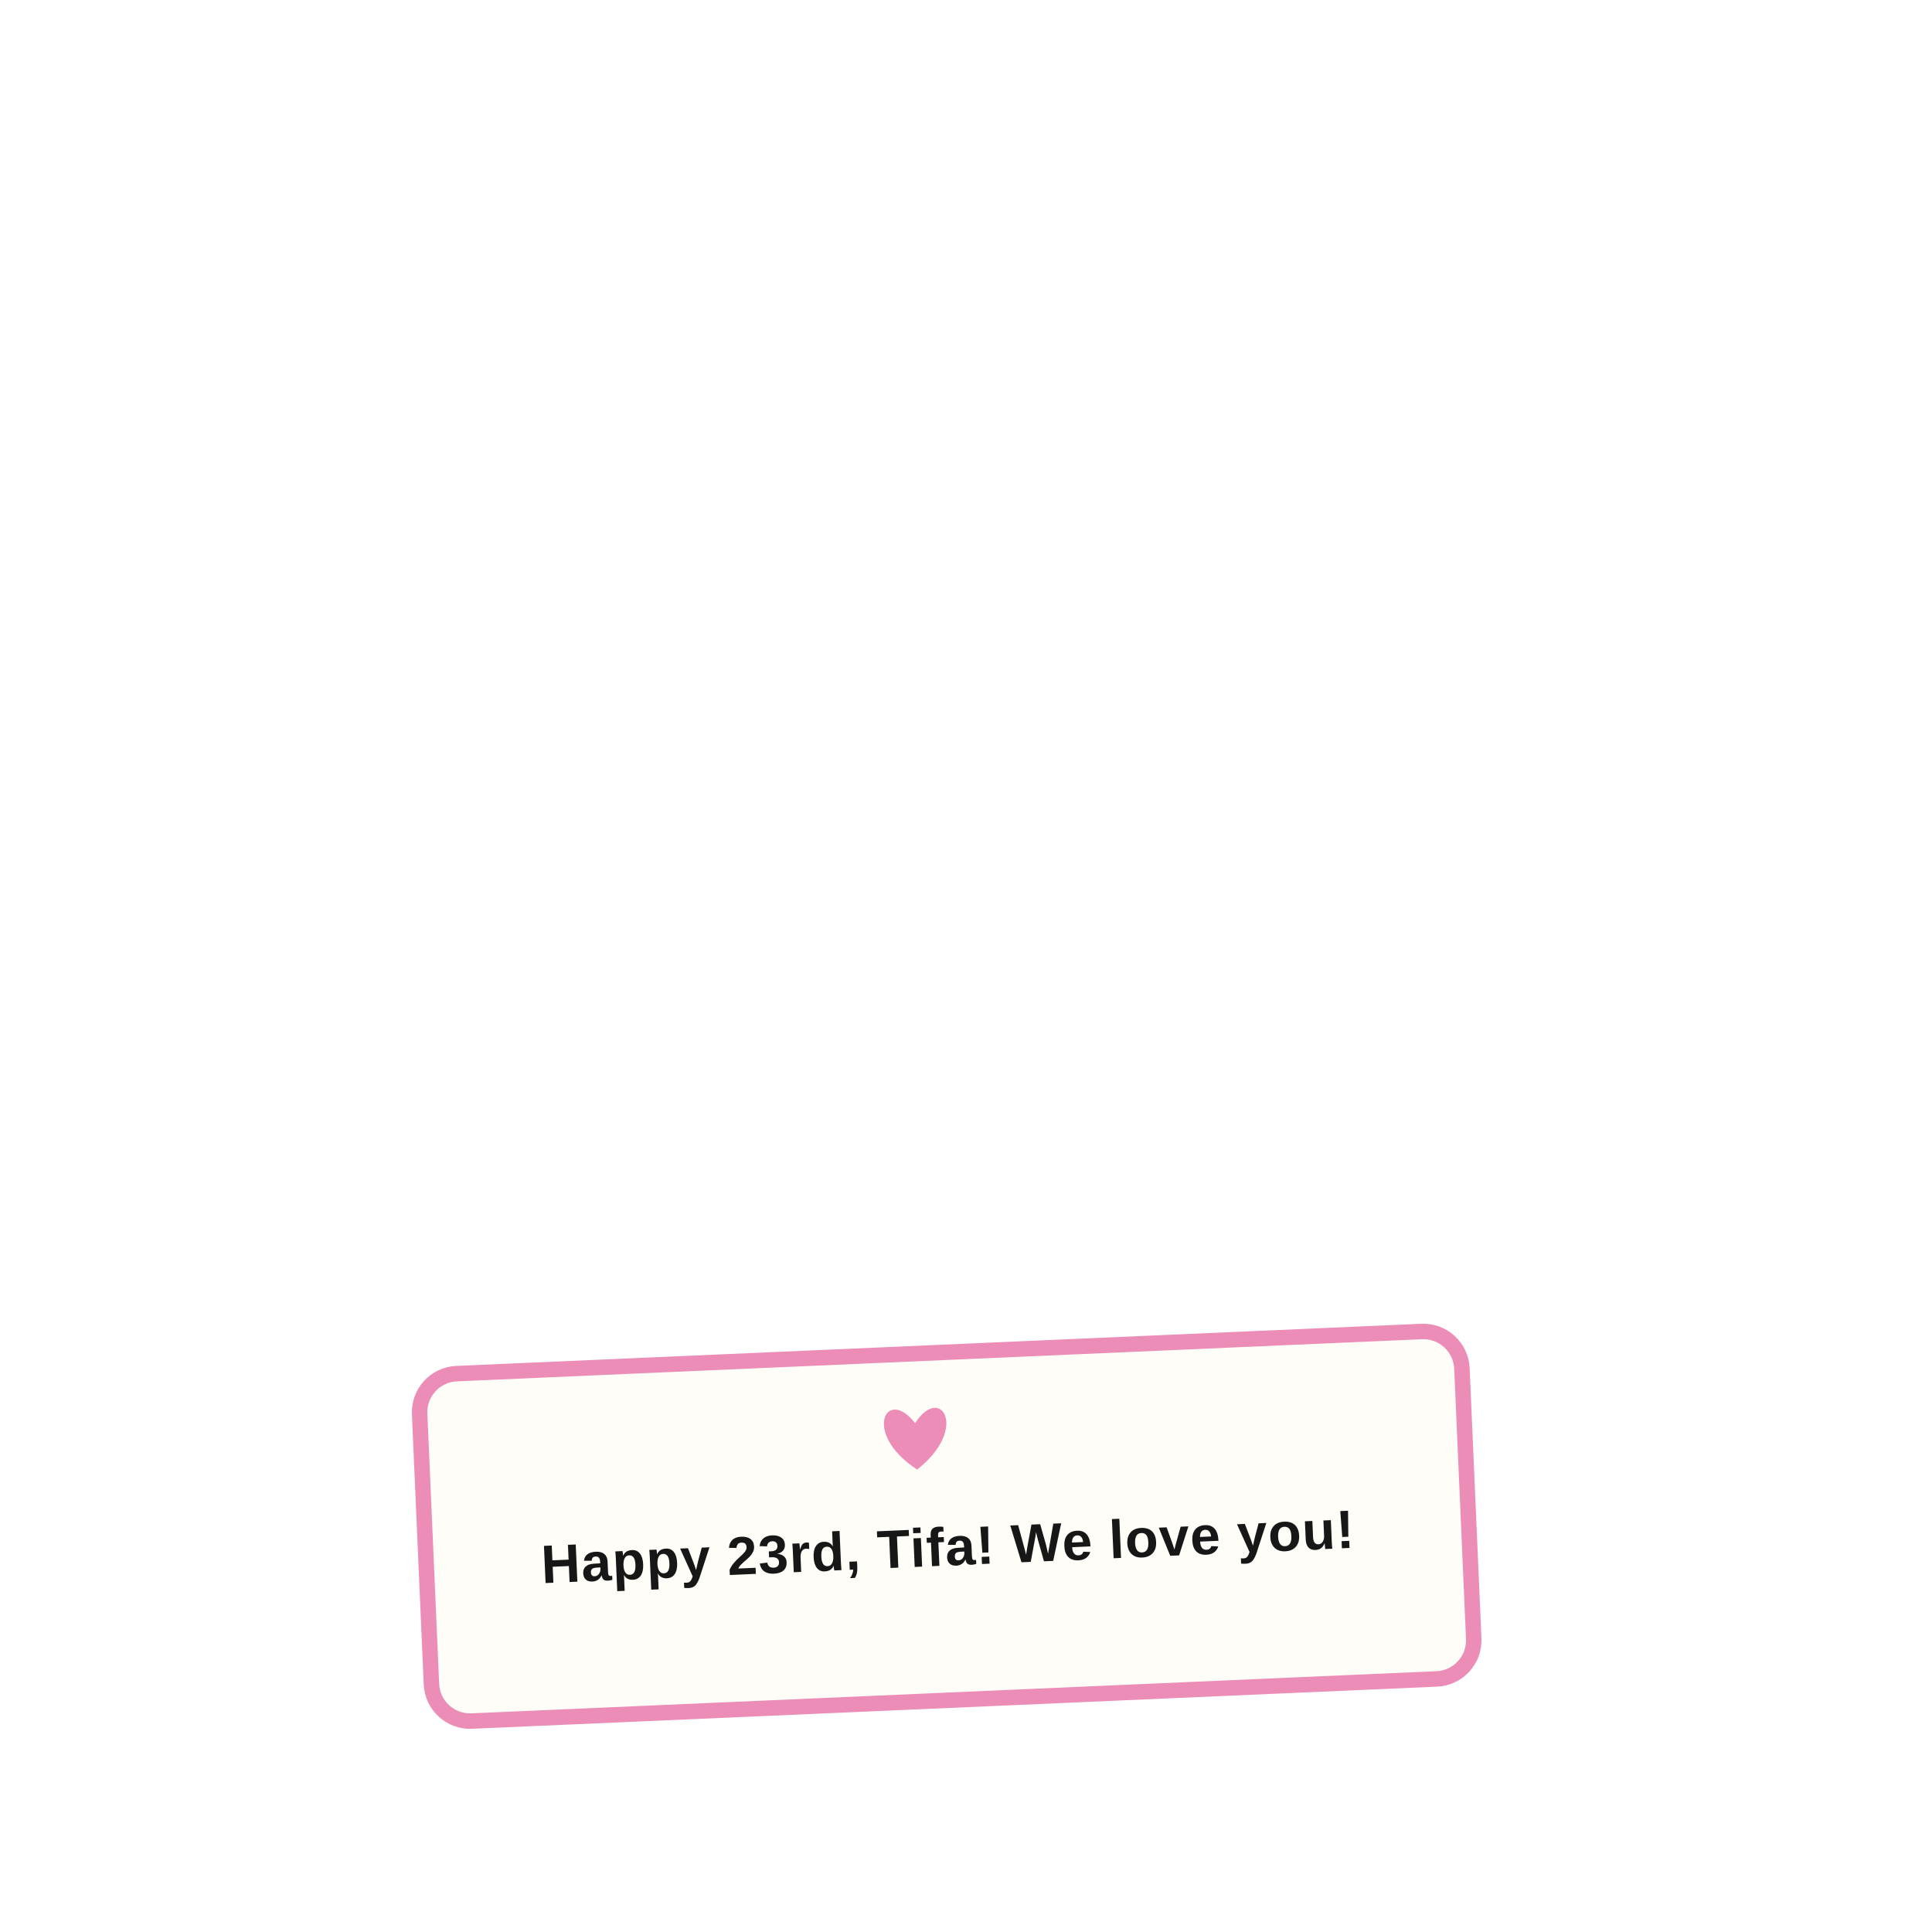
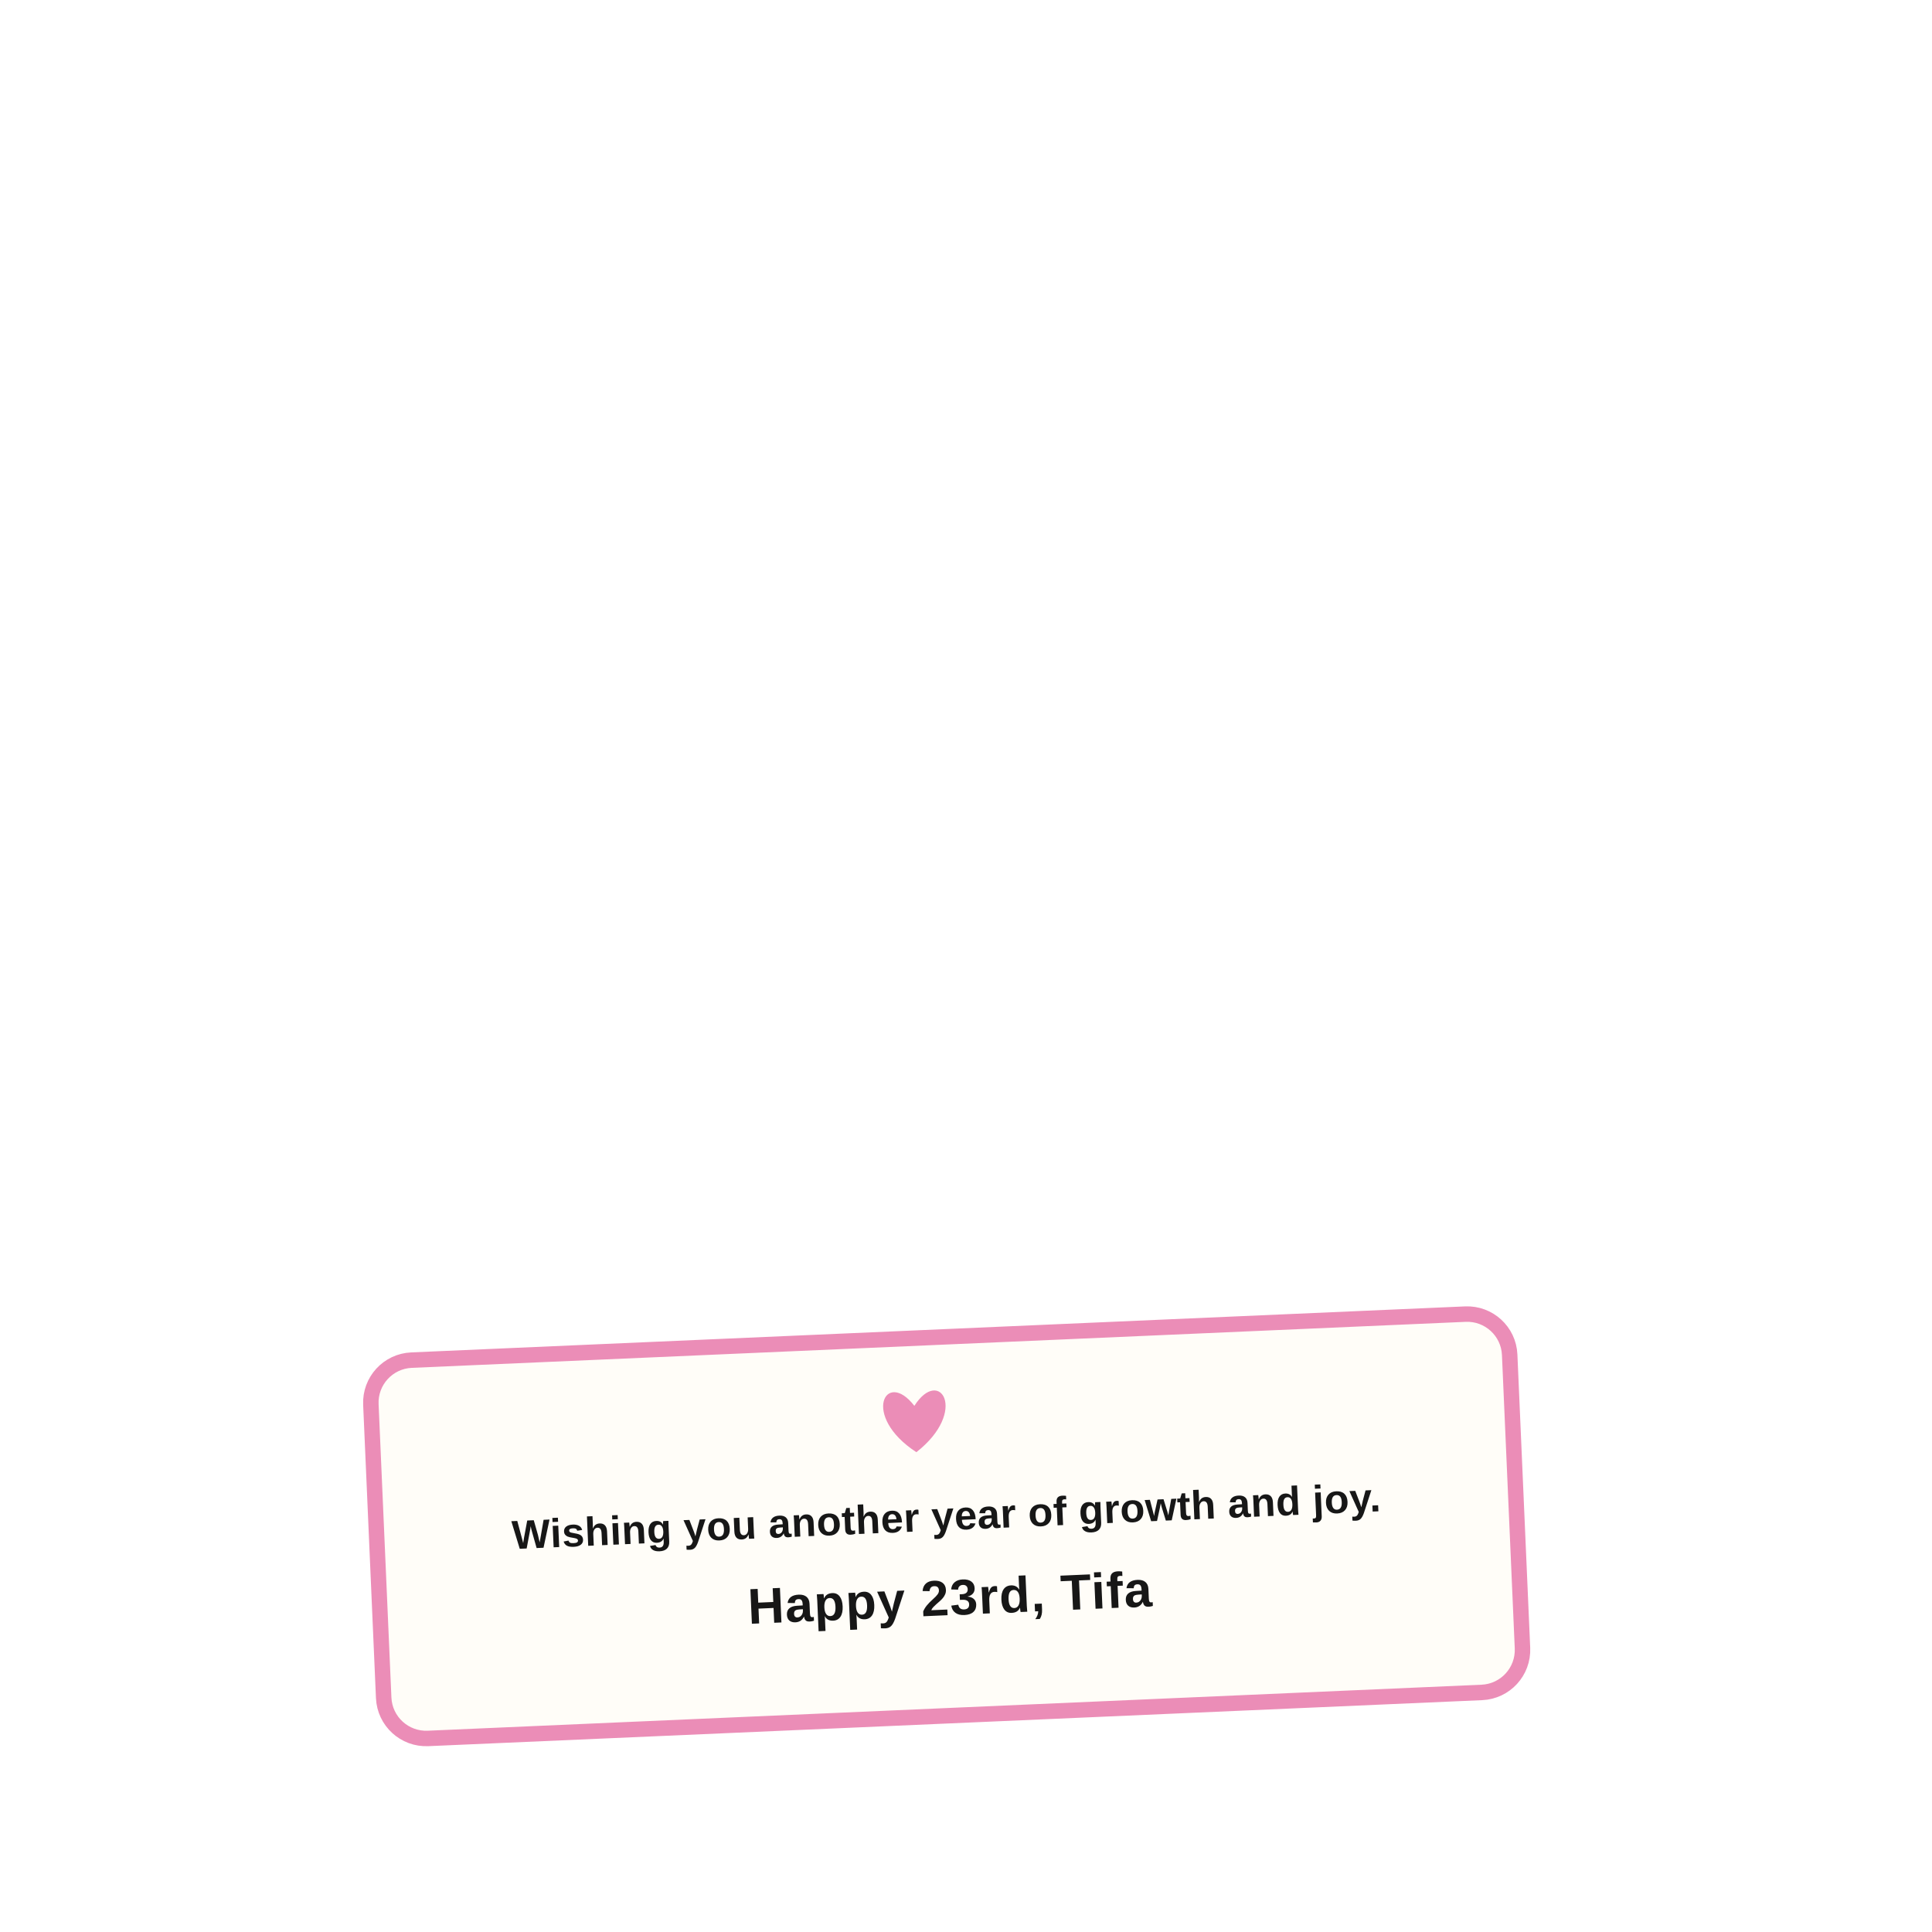
<svg xmlns="http://www.w3.org/2000/svg" width="1000" height="1000" viewBox="0 0 1000 1000">
  <g transform="rotate(-2.5 490 790)">
-     <rect x="220" y="700" width="540" height="180" rx="20" ry="20" fill="#FFFDF8" stroke="#EB8DB7" stroke-width="8" stroke-linejoin="round" />
-     <path d="M 476 736 C 462 716, 448 740, 476 760 C 504 740, 490 716, 476 736 Z" fill="#EB8DB7" />
-     <text x="490" y="810.3" text-anchor="middle" font-family="'Libre Franklin', 'Segoe UI', Arial, sans-serif" font-size="28" font-weight="900" fill="#171717" letter-spacing="0.5">Happy 23rd, Tifa! We love you!</text>
+     <rect x="195" y="692" width="590" height="196" rx="22" ry="22" fill="#FFFDF8" stroke="#EB8DB7" stroke-width="8" stroke-linejoin="round" />
+     <path d="M 476 727 C 462 707, 448 731, 476 751 C 504 731, 490 707, 476 727 Z" fill="#EB8DB7" />
+     <text x="490" y="792" text-anchor="middle" font-family="'Libre Franklin', 'Segoe UI', Arial, sans-serif" font-size="21" font-weight="700" fill="#171717" letter-spacing="0.2">Wishing you another year of growth and joy.</text>
+     <text x="490" y="836" text-anchor="middle" font-family="'Libre Franklin', 'Segoe UI', Arial, sans-serif" font-size="26" font-weight="900" fill="#171717" letter-spacing="0.5">Happy 23rd, Tifa</text>
  </g>
</svg>
